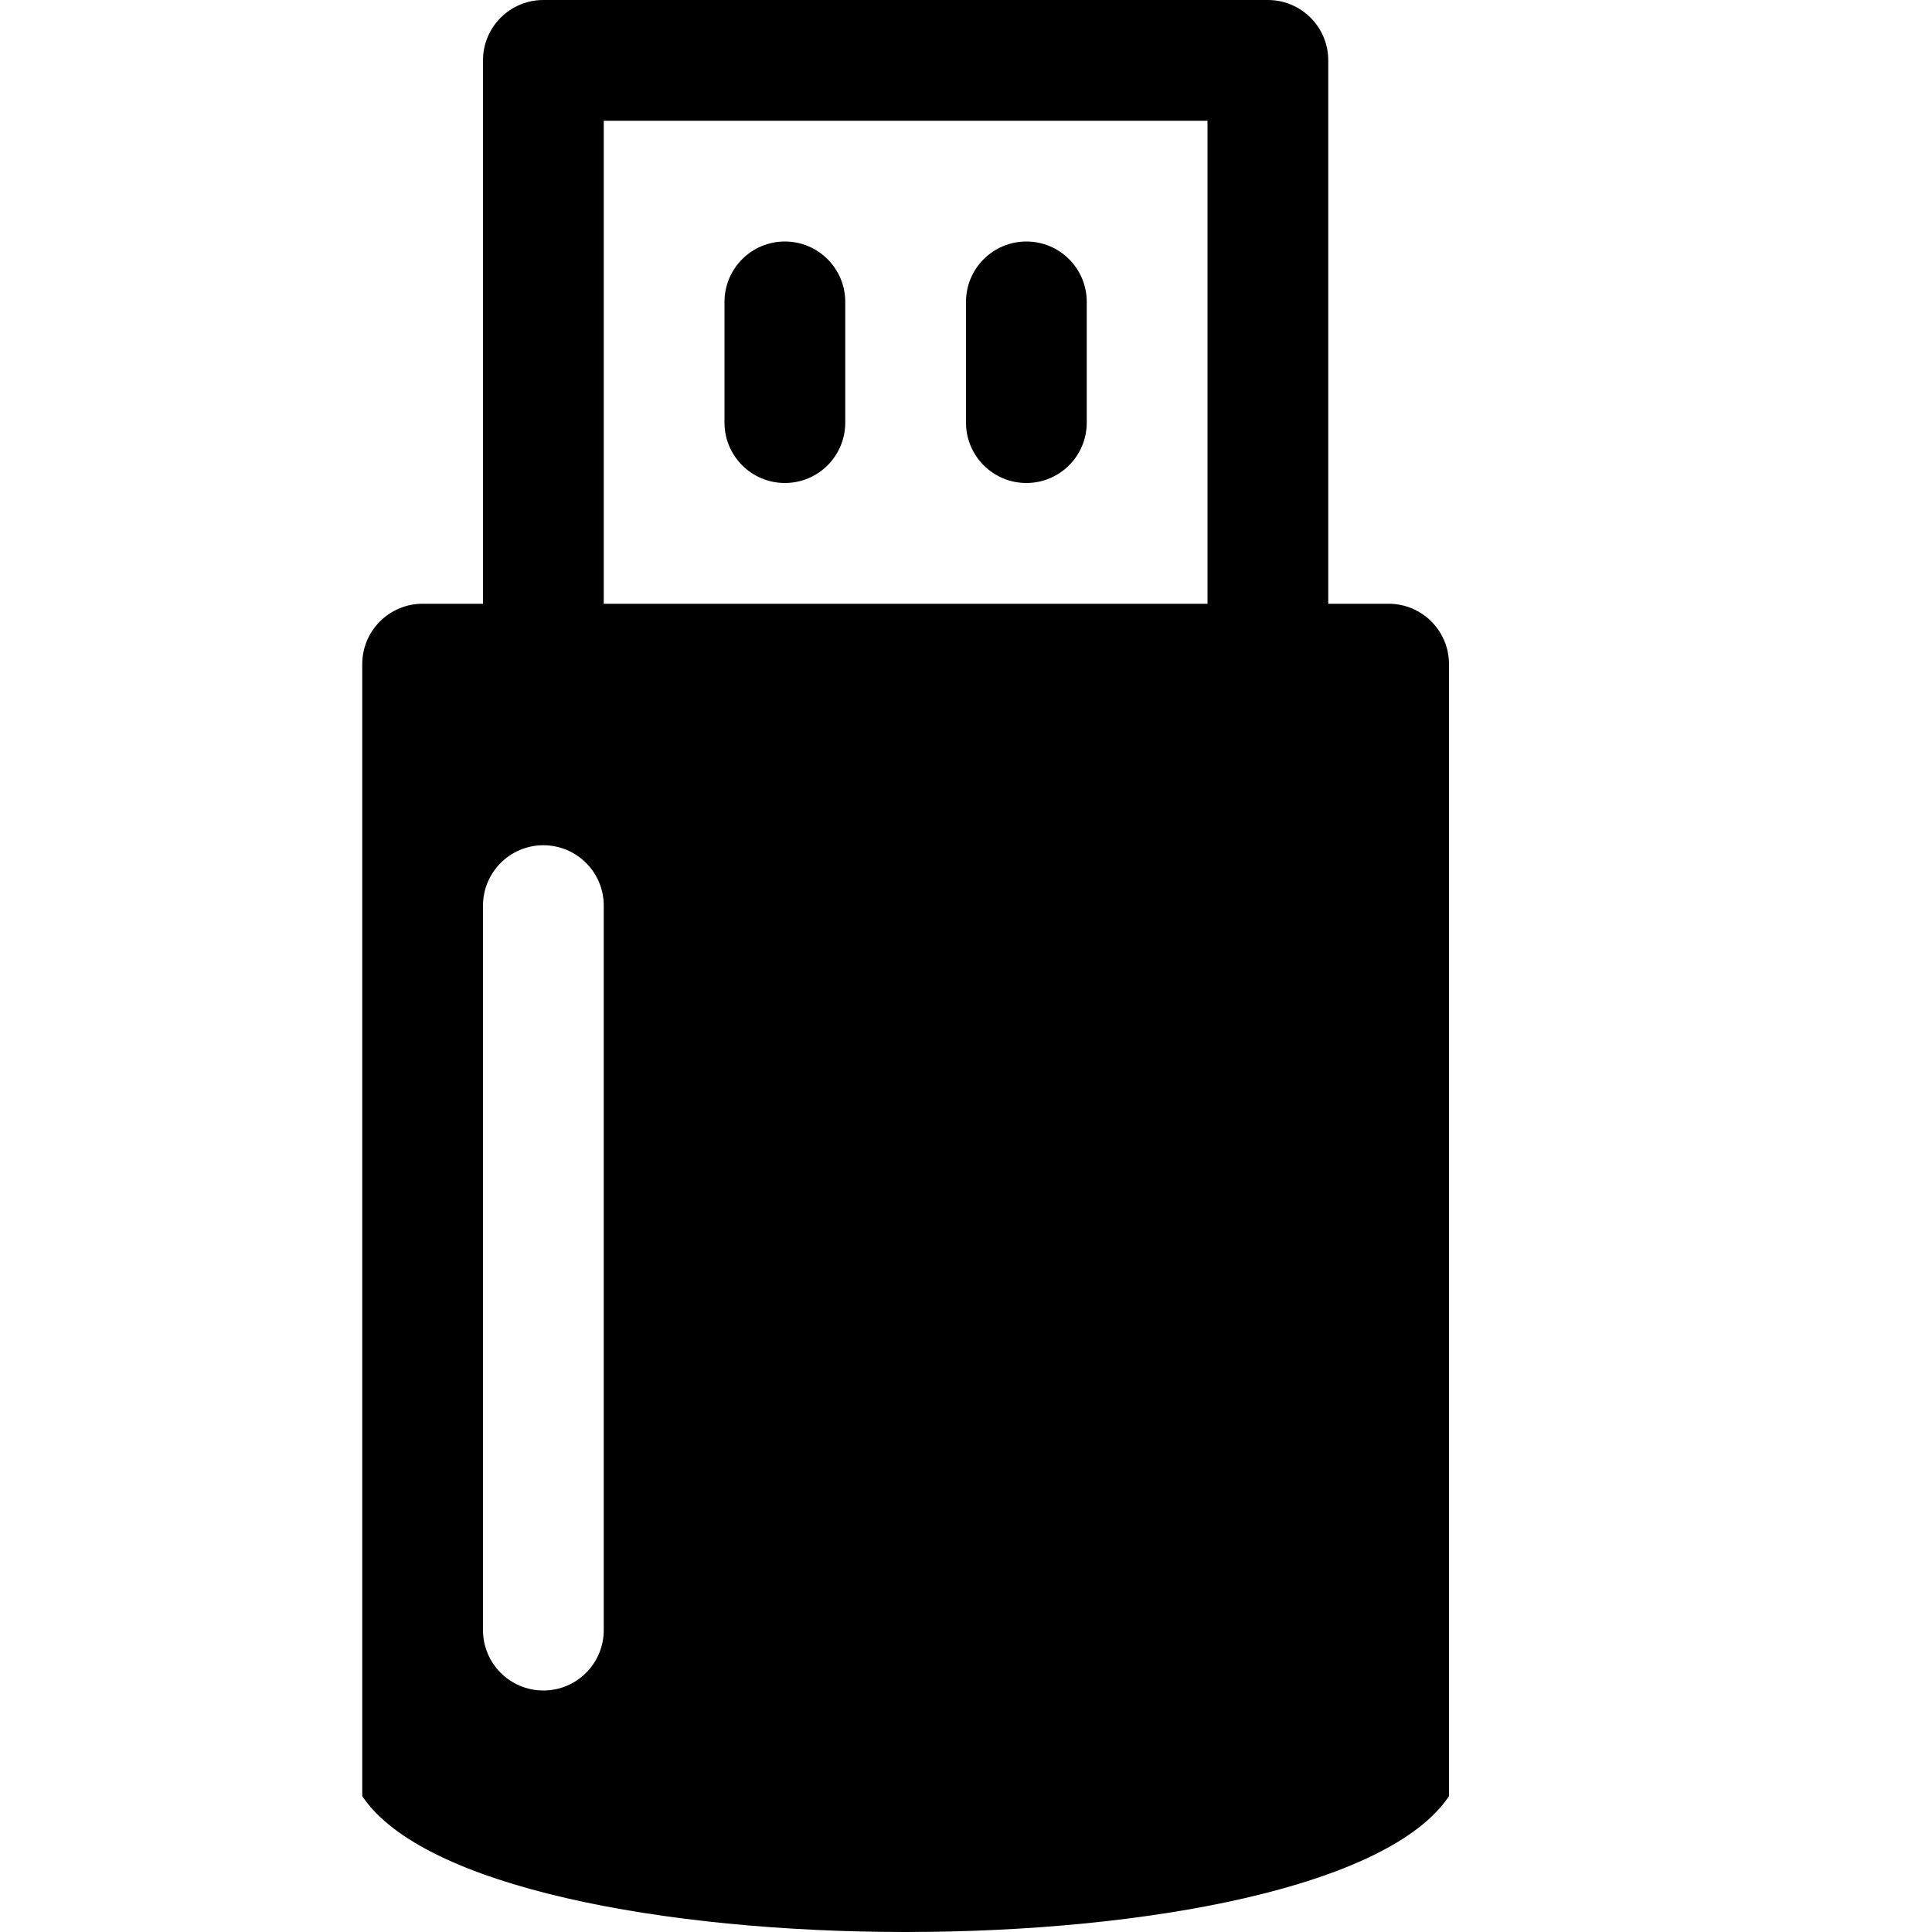
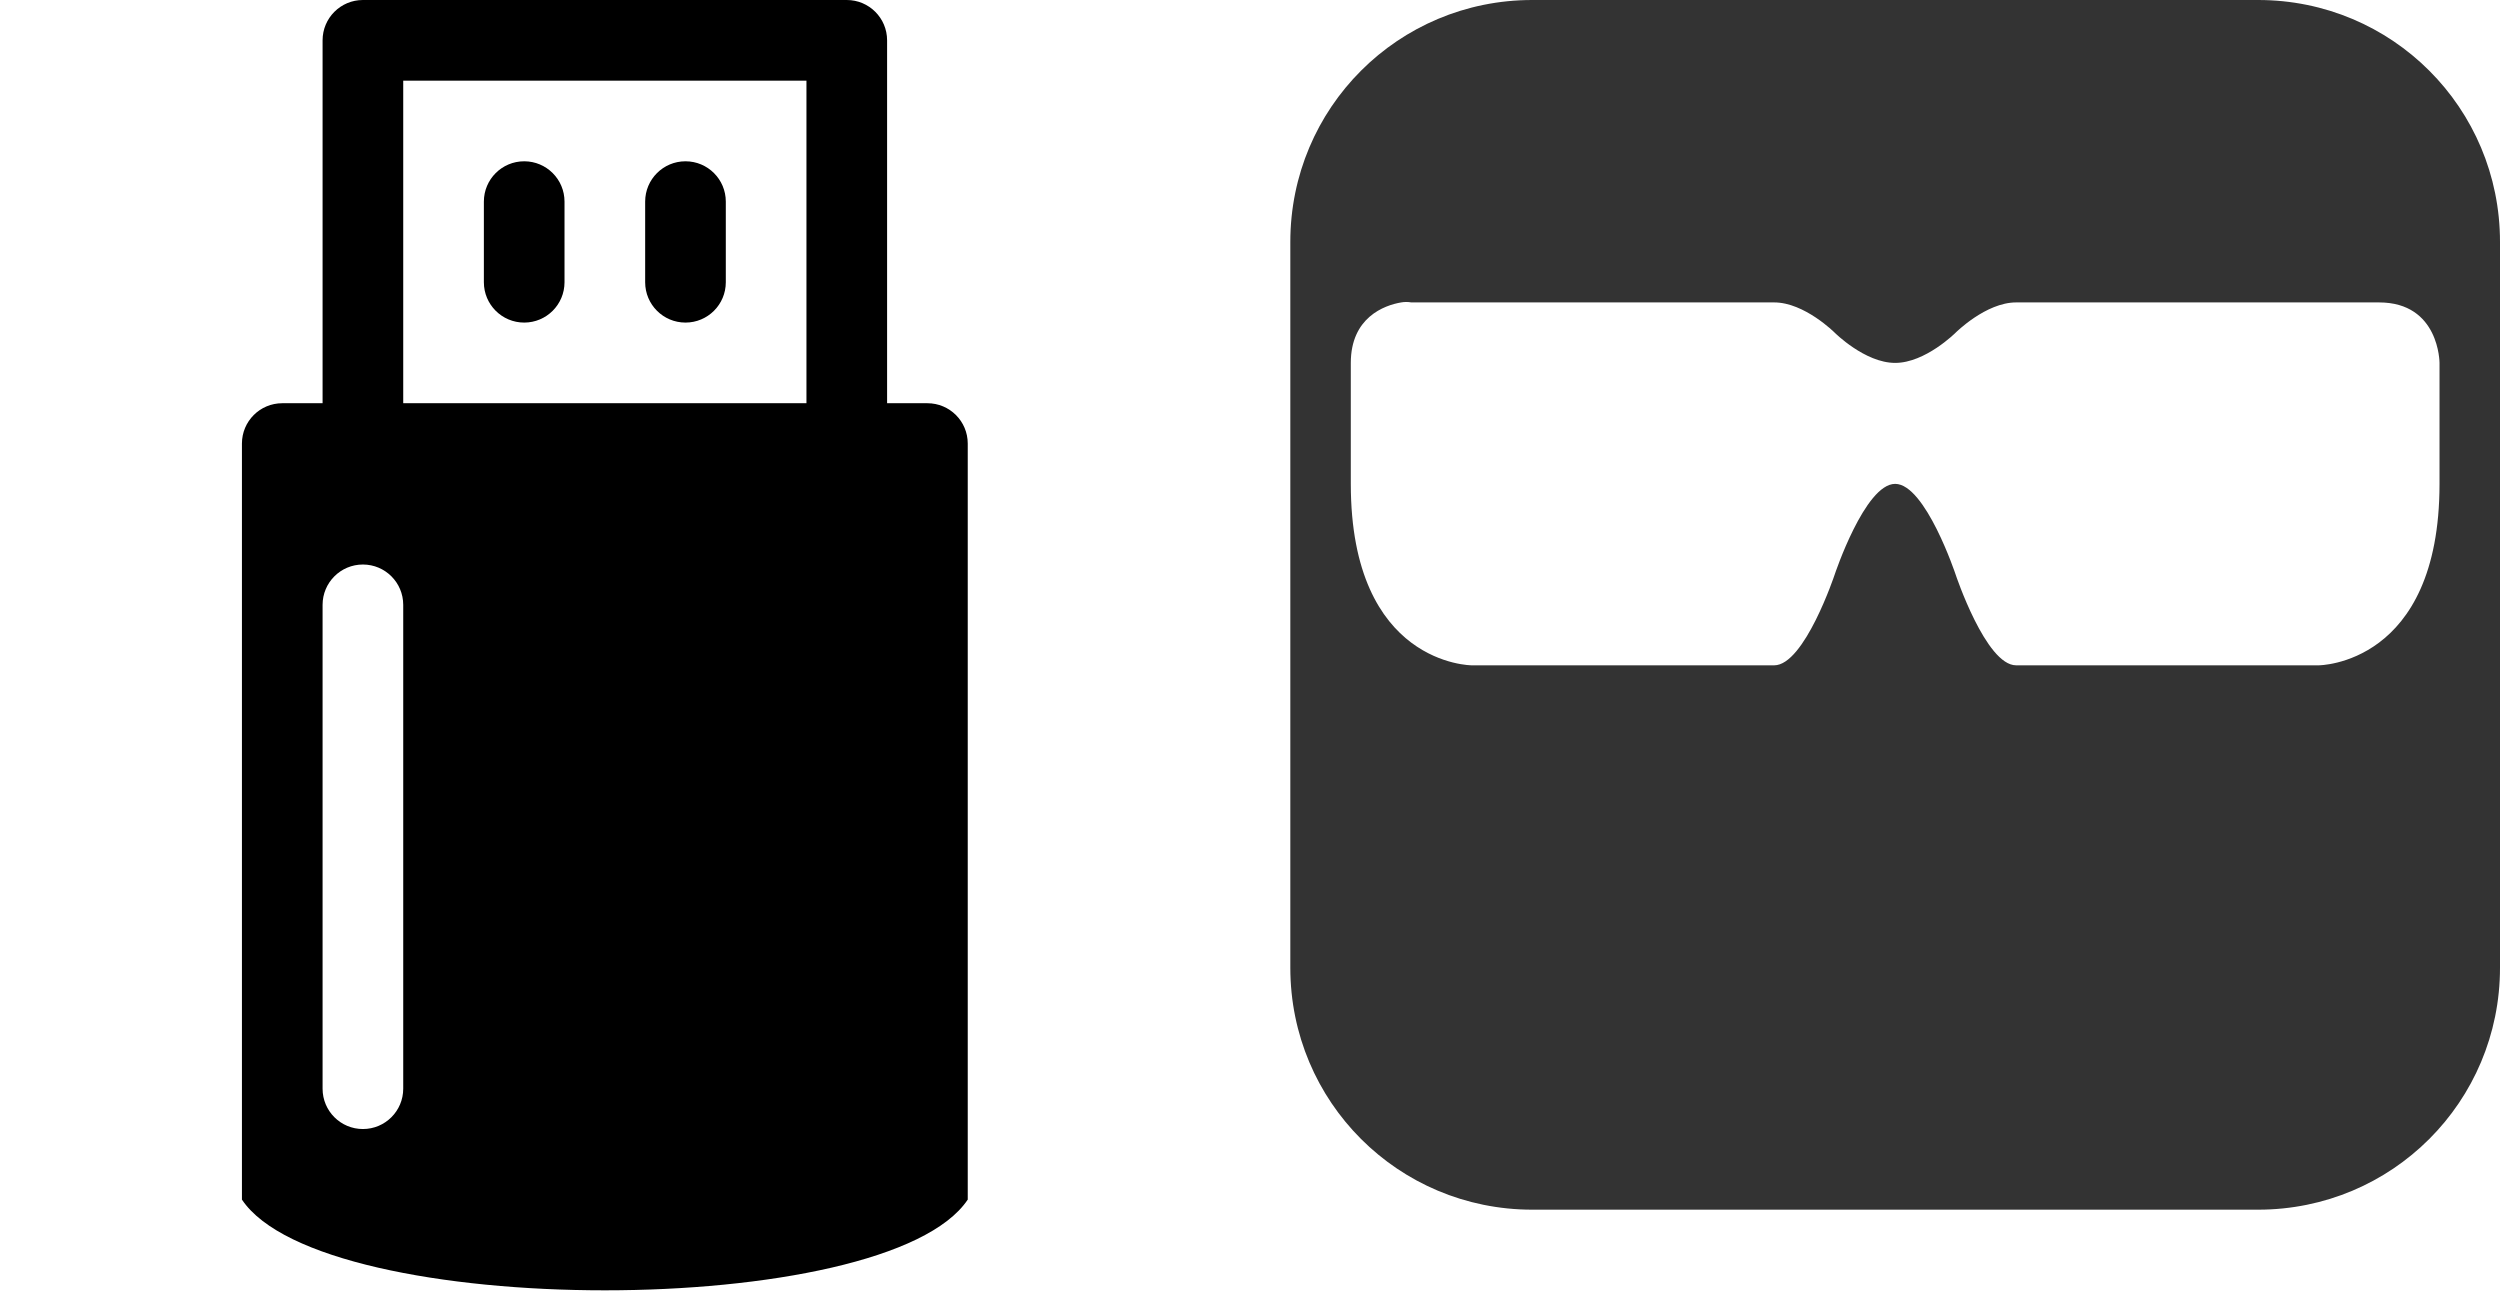
- <svg xmlns="http://www.w3.org/2000/svg" width="16" height="16" viewBox="0 0 16 16">
+ <svg xmlns="http://www.w3.org/2000/svg" width="31" height="16" viewBox="0 0 31 16">
  <svg width="16" height="16" viewBox="0 0 16 16" id="icon-0401-usb-stick">
    <path d="M6.5 2a.5.5 0 0 0-.5.5v1a.5.5 0 0 0 1 0v-1a.5.5 0 0 0-.5-.5zM8.5 2a.5.5 0 0 0-.5.5v1a.5.5 0 0 0 1 0v-1a.5.5 0 0 0-.5-.5z" />
    <path d="M11.5 5H11V.5a.5.5 0 0 0-.5-.5h-6a.5.5 0 0 0-.5.5V5h-.5a.5.5 0 0 0-.5.5v9.375c1 1.5 8 1.5 9 0V5.5a.5.5 0 0 0-.5-.5zM5 13.5a.5.5 0 0 1-1 0v-6a.5.5 0 0 1 1 0v6zM10 5H5V1h5v4z" />
  </svg>
+   <svg width="15" height="15" viewBox="0 0 15 15" id="icon-agent-icon" x="16">
+     <path fill="#333" d="M3 0C1.338 0 0 1.338 0 3v9c0 1.662 1.338 3 3 3h9c1.662 0 3-1.338 3-3V3c0-1.662-1.338-3-3-3H3zM1.375 3.75a.36.36 0 0 1 .125 0H6c.375 0 .75.375.75.375s.375.375.75.375.75-.375.75-.375.375-.375.75-.375h4.5c.75 0 .75.75.75.75V6c0 2.25-1.5 2.25-1.5 2.25H9c-.375 0-.75-1.125-.75-1.125S7.875 6 7.5 6s-.75 1.125-.75 1.125S6.375 8.25 6 8.25H2.25S.75 8.25.75 6V4.5c0-.562.414-.715.625-.75z" />
+   </svg>
</svg>
